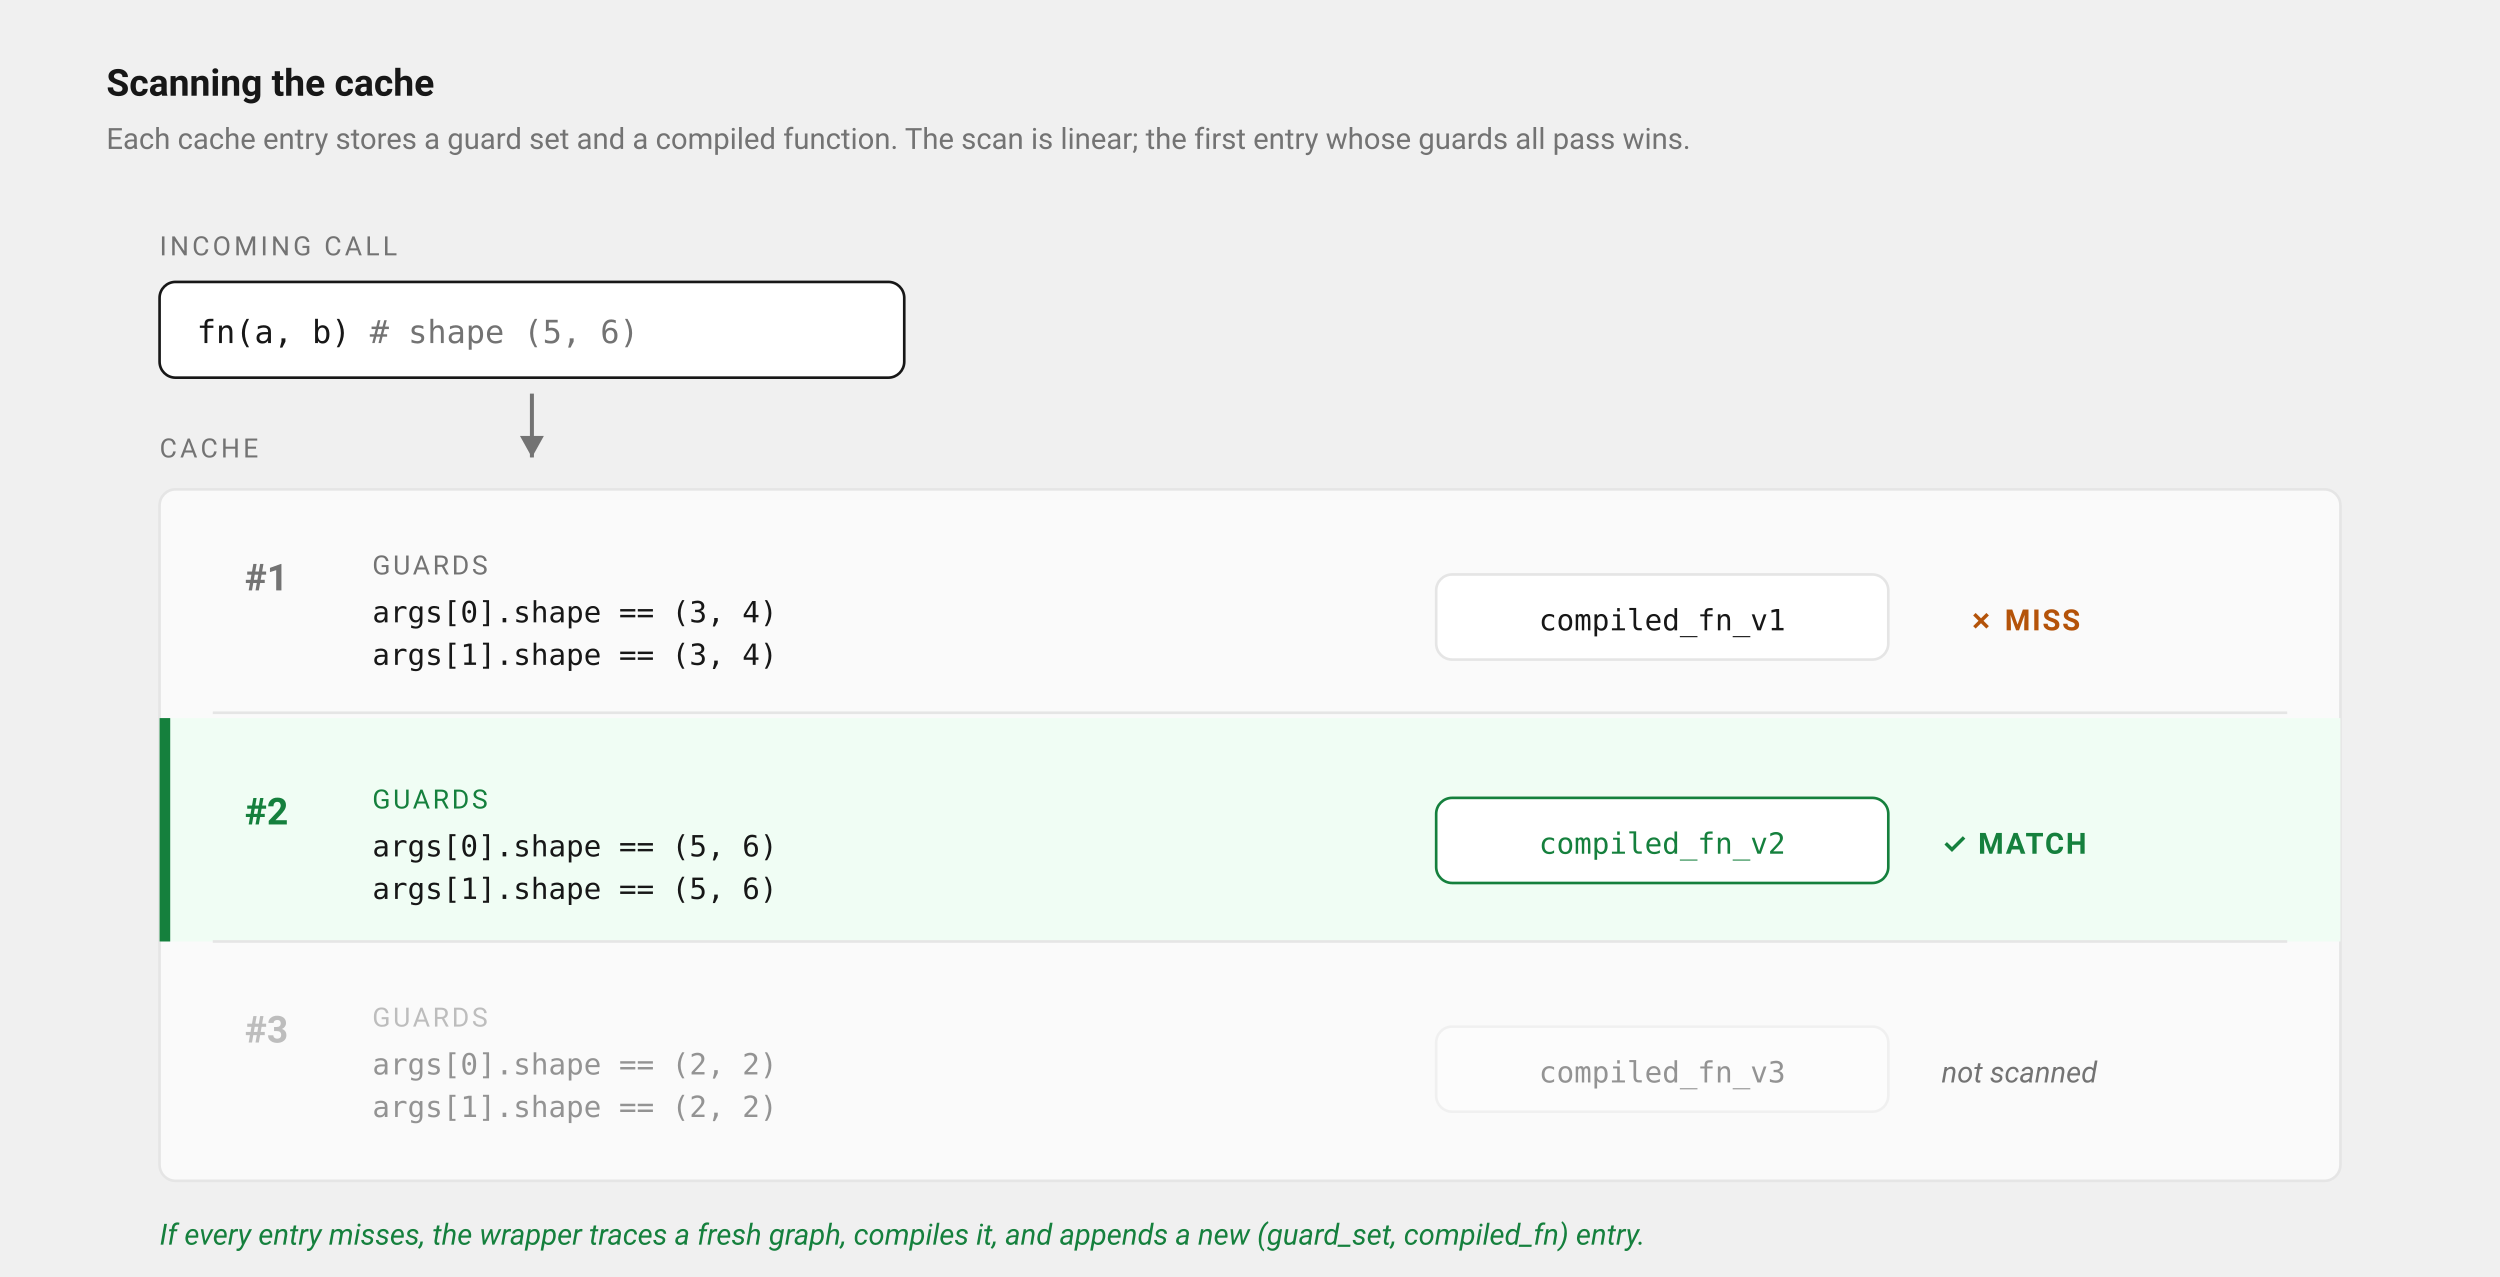
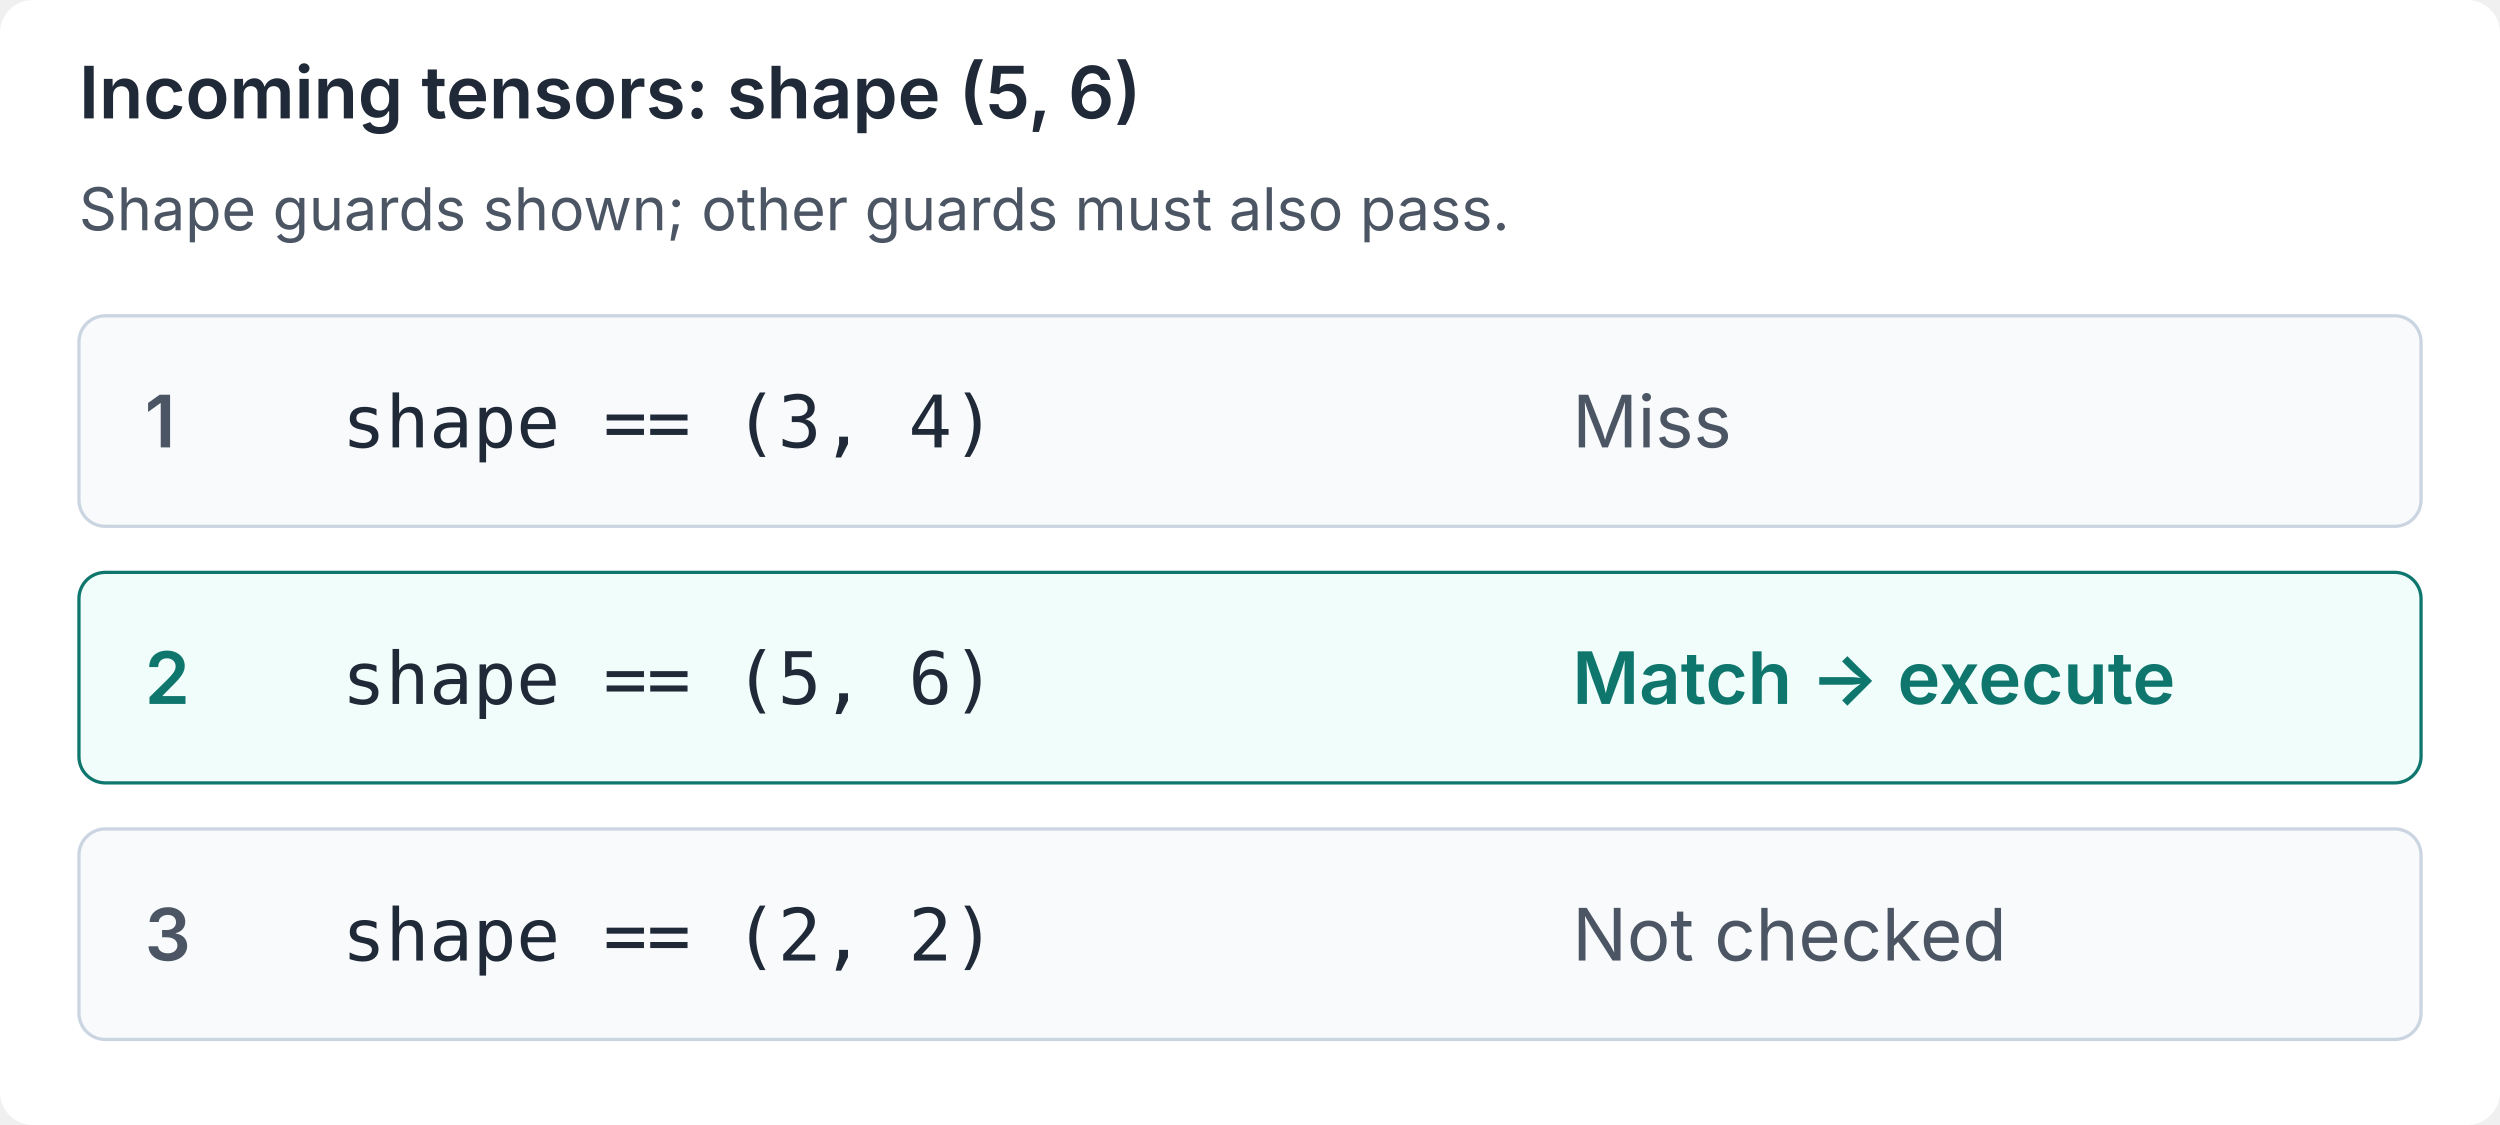
- <svg xmlns="http://www.w3.org/2000/svg" viewBox="0 0 940 480" font-family="ui-sans-serif, system-ui, -apple-system, 'Segoe UI', Roboto, Inter, sans-serif">
+ <svg xmlns="http://www.w3.org/2000/svg" viewBox="0 0 760 342" role="img" aria-labelledby="title description" font-family="ui-sans-serif, system-ui, -apple-system, 'Segoe UI', sans-serif">
  <defs>
-     <marker id="c-ink" viewBox="0 0 10 10" refX="9" refY="5" markerWidth="6" markerHeight="6" orient="auto">
-       <path d="M0,0 L9,5 L0,10 z" fill="#737373" />
+     <marker id="arrow" viewBox="0 0 10 10" refX="9" refY="5" markerWidth="6" markerHeight="6" orient="auto">
+       <path d="M0,0 L9,5 L0,10 z" fill="#4b5563" />
    </marker>
  </defs>
-   <text x="40" y="36" font-size="14" font-weight="600" fill="#171717">Scanning the cache</text>
-   <text x="40" y="56" font-size="11" fill="#737373">Each cache entry stores a guard set and a compiled function. The scan is linear; the first entry whose guards all pass wins.</text>
-   <text x="60" y="96" font-size="10" letter-spacing="0.12em" fill="#737373">INCOMING CALL</text>
-   <rect x="60" y="106" width="280" height="36" rx="6" fill="#ffffff" stroke="#171717" />
-   <text x="74" y="129" font-family="ui-monospace, 'SF Mono', Menlo, Consolas, monospace" font-size="12" fill="#171717">fn(a, b)  <tspan fill="#737373"># shape (5, 6)</tspan>
+   <rect width="760" height="342" rx="10" fill="#ffffff" />
+   <text x="24" y="36" font-size="22" fill="#1f2937" text-anchor="start" font-weight="600">Incoming tensors: shape (5, 6)</text>
+   <text x="24" y="70" font-size="18" fill="#4b5563" text-anchor="start">Shape guards shown; other guards must also pass.</text>
+   <rect x="24" y="96" width="712" height="64" rx="8" fill="#f8fafc" stroke="#cbd5e1" />
+   <text x="44" y="136" font-size="22" fill="#4b5563" text-anchor="start" font-weight="600">1</text>
+   <text x="104" y="136" font-size="22" fill="#1f2937" text-anchor="start" font-family="ui-monospace, SFMono-Regular, Menlo, Consolas, monospace">
+     shape == (3, 4)
  </text>
-   <line x1="200" y1="148" x2="200" y2="172" stroke="#737373" stroke-width="1.5" marker-end="url(#c-ink)" />
-   <text x="60" y="172" font-size="10" letter-spacing="0.12em" fill="#737373">CACHE</text>
-   <rect x="60" y="184" width="820" height="260" rx="6" fill="#fafafa" stroke="#e5e5e5" />
-   <g>
-     <text x="92" y="222" font-size="14" font-weight="600" fill="#737373">#1</text>
-     <text x="140" y="216" font-size="10" letter-spacing="0.1em" fill="#737373">GUARDS</text>
-     <text x="140" y="234" font-family="ui-monospace, 'SF Mono', Menlo, monospace" font-size="11" fill="#171717">args[0].shape == (3, 4)</text>
-     <text x="140" y="250" font-family="ui-monospace, 'SF Mono', Menlo, monospace" font-size="11" fill="#171717">args[1].shape == (3, 4)</text>
-     <rect x="540" y="216" width="170" height="32" rx="6" fill="#ffffff" stroke="#e5e5e5" />
-     <text x="625" y="237" text-anchor="middle" font-family="ui-monospace, 'SF Mono', Menlo, monospace" font-size="11" fill="#171717">compiled_fn_v1</text>
-     <text x="740" y="237" font-size="11" font-weight="600" letter-spacing="0.06em" fill="#b45309">✗ MISS</text>
-   </g>
-   <line x1="80" y1="268" x2="860" y2="268" stroke="#e5e5e5" stroke-width="1" />
-   <rect x="60" y="270" width="820" height="84" fill="#f0fdf4" />
-   <rect x="60" y="270" width="4" height="84" fill="#15803d" />
-   <g>
-     <text x="92" y="310" font-size="14" font-weight="600" fill="#15803d">#2</text>
-     <text x="140" y="304" font-size="10" letter-spacing="0.1em" fill="#15803d">GUARDS</text>
-     <text x="140" y="322" font-family="ui-monospace, 'SF Mono', Menlo, monospace" font-size="11" fill="#171717">args[0].shape == (5, 6)</text>
-     <text x="140" y="338" font-family="ui-monospace, 'SF Mono', Menlo, monospace" font-size="11" fill="#171717">args[1].shape == (5, 6)</text>
-     <rect x="540" y="300" width="170" height="32" rx="6" fill="#ffffff" stroke="#15803d" />
-     <text x="625" y="321" text-anchor="middle" font-family="ui-monospace, 'SF Mono', Menlo, monospace" font-size="11" fill="#15803d">compiled_fn_v2</text>
-     <text x="730" y="321" font-size="11" font-weight="600" letter-spacing="0.06em" fill="#15803d">✓ MATCH</text>
-   </g>
-   <line x1="80" y1="354" x2="860" y2="354" stroke="#e5e5e5" stroke-width="1" />
-   <g opacity="0.45">
-     <text x="92" y="392" font-size="14" font-weight="600" fill="#737373">#3</text>
-     <text x="140" y="386" font-size="10" letter-spacing="0.1em" fill="#737373">GUARDS</text>
-     <text x="140" y="404" font-family="ui-monospace, 'SF Mono', Menlo, monospace" font-size="11" fill="#171717">args[0].shape == (2, 2)</text>
-     <text x="140" y="420" font-family="ui-monospace, 'SF Mono', Menlo, monospace" font-size="11" fill="#171717">args[1].shape == (2, 2)</text>
-     <rect x="540" y="386" width="170" height="32" rx="6" fill="#ffffff" stroke="#e5e5e5" />
-     <text x="625" y="407" text-anchor="middle" font-family="ui-monospace, 'SF Mono', Menlo, monospace" font-size="11" fill="#171717">compiled_fn_v3</text>
-   </g>
-   <text x="730" y="407" font-size="11" font-style="italic" fill="#737373">not scanned</text>
-   <text x="60" y="468" font-size="11" font-style="italic" fill="#15803d">If every entry misses, the wrapper traces a fresh graph, compiles it, and appends a new (guard_set, compiled_fn) entry.</text>
+   <text x="478" y="136" font-size="22" fill="#4b5563" text-anchor="start">Miss</text>
+   <rect x="24" y="174" width="712" height="64" rx="8" fill="#f0fdfa" stroke="#0f766e" />
+   <text x="44" y="214" font-size="22" fill="#0f766e" text-anchor="start" font-weight="600">2</text>
+   <text x="104" y="214" font-size="22" fill="#1f2937" text-anchor="start" font-family="ui-monospace, SFMono-Regular, Menlo, Consolas, monospace">
+     shape == (5, 6)
+   </text>
+   <text x="478" y="214" font-size="22" fill="#0f766e" text-anchor="start" font-weight="600">Match → execute</text>
+   <rect x="24" y="252" width="712" height="64" rx="8" fill="#f8fafc" stroke="#cbd5e1" />
+   <text x="44" y="292" font-size="22" fill="#4b5563" text-anchor="start" font-weight="600">3</text>
+   <text x="104" y="292" font-size="22" fill="#1f2937" text-anchor="start" font-family="ui-monospace, SFMono-Regular, Menlo, Consolas, monospace">
+     shape == (2, 2)
+   </text>
+   <text x="478" y="292" font-size="22" fill="#4b5563" text-anchor="start">Not checked</text>
</svg>
